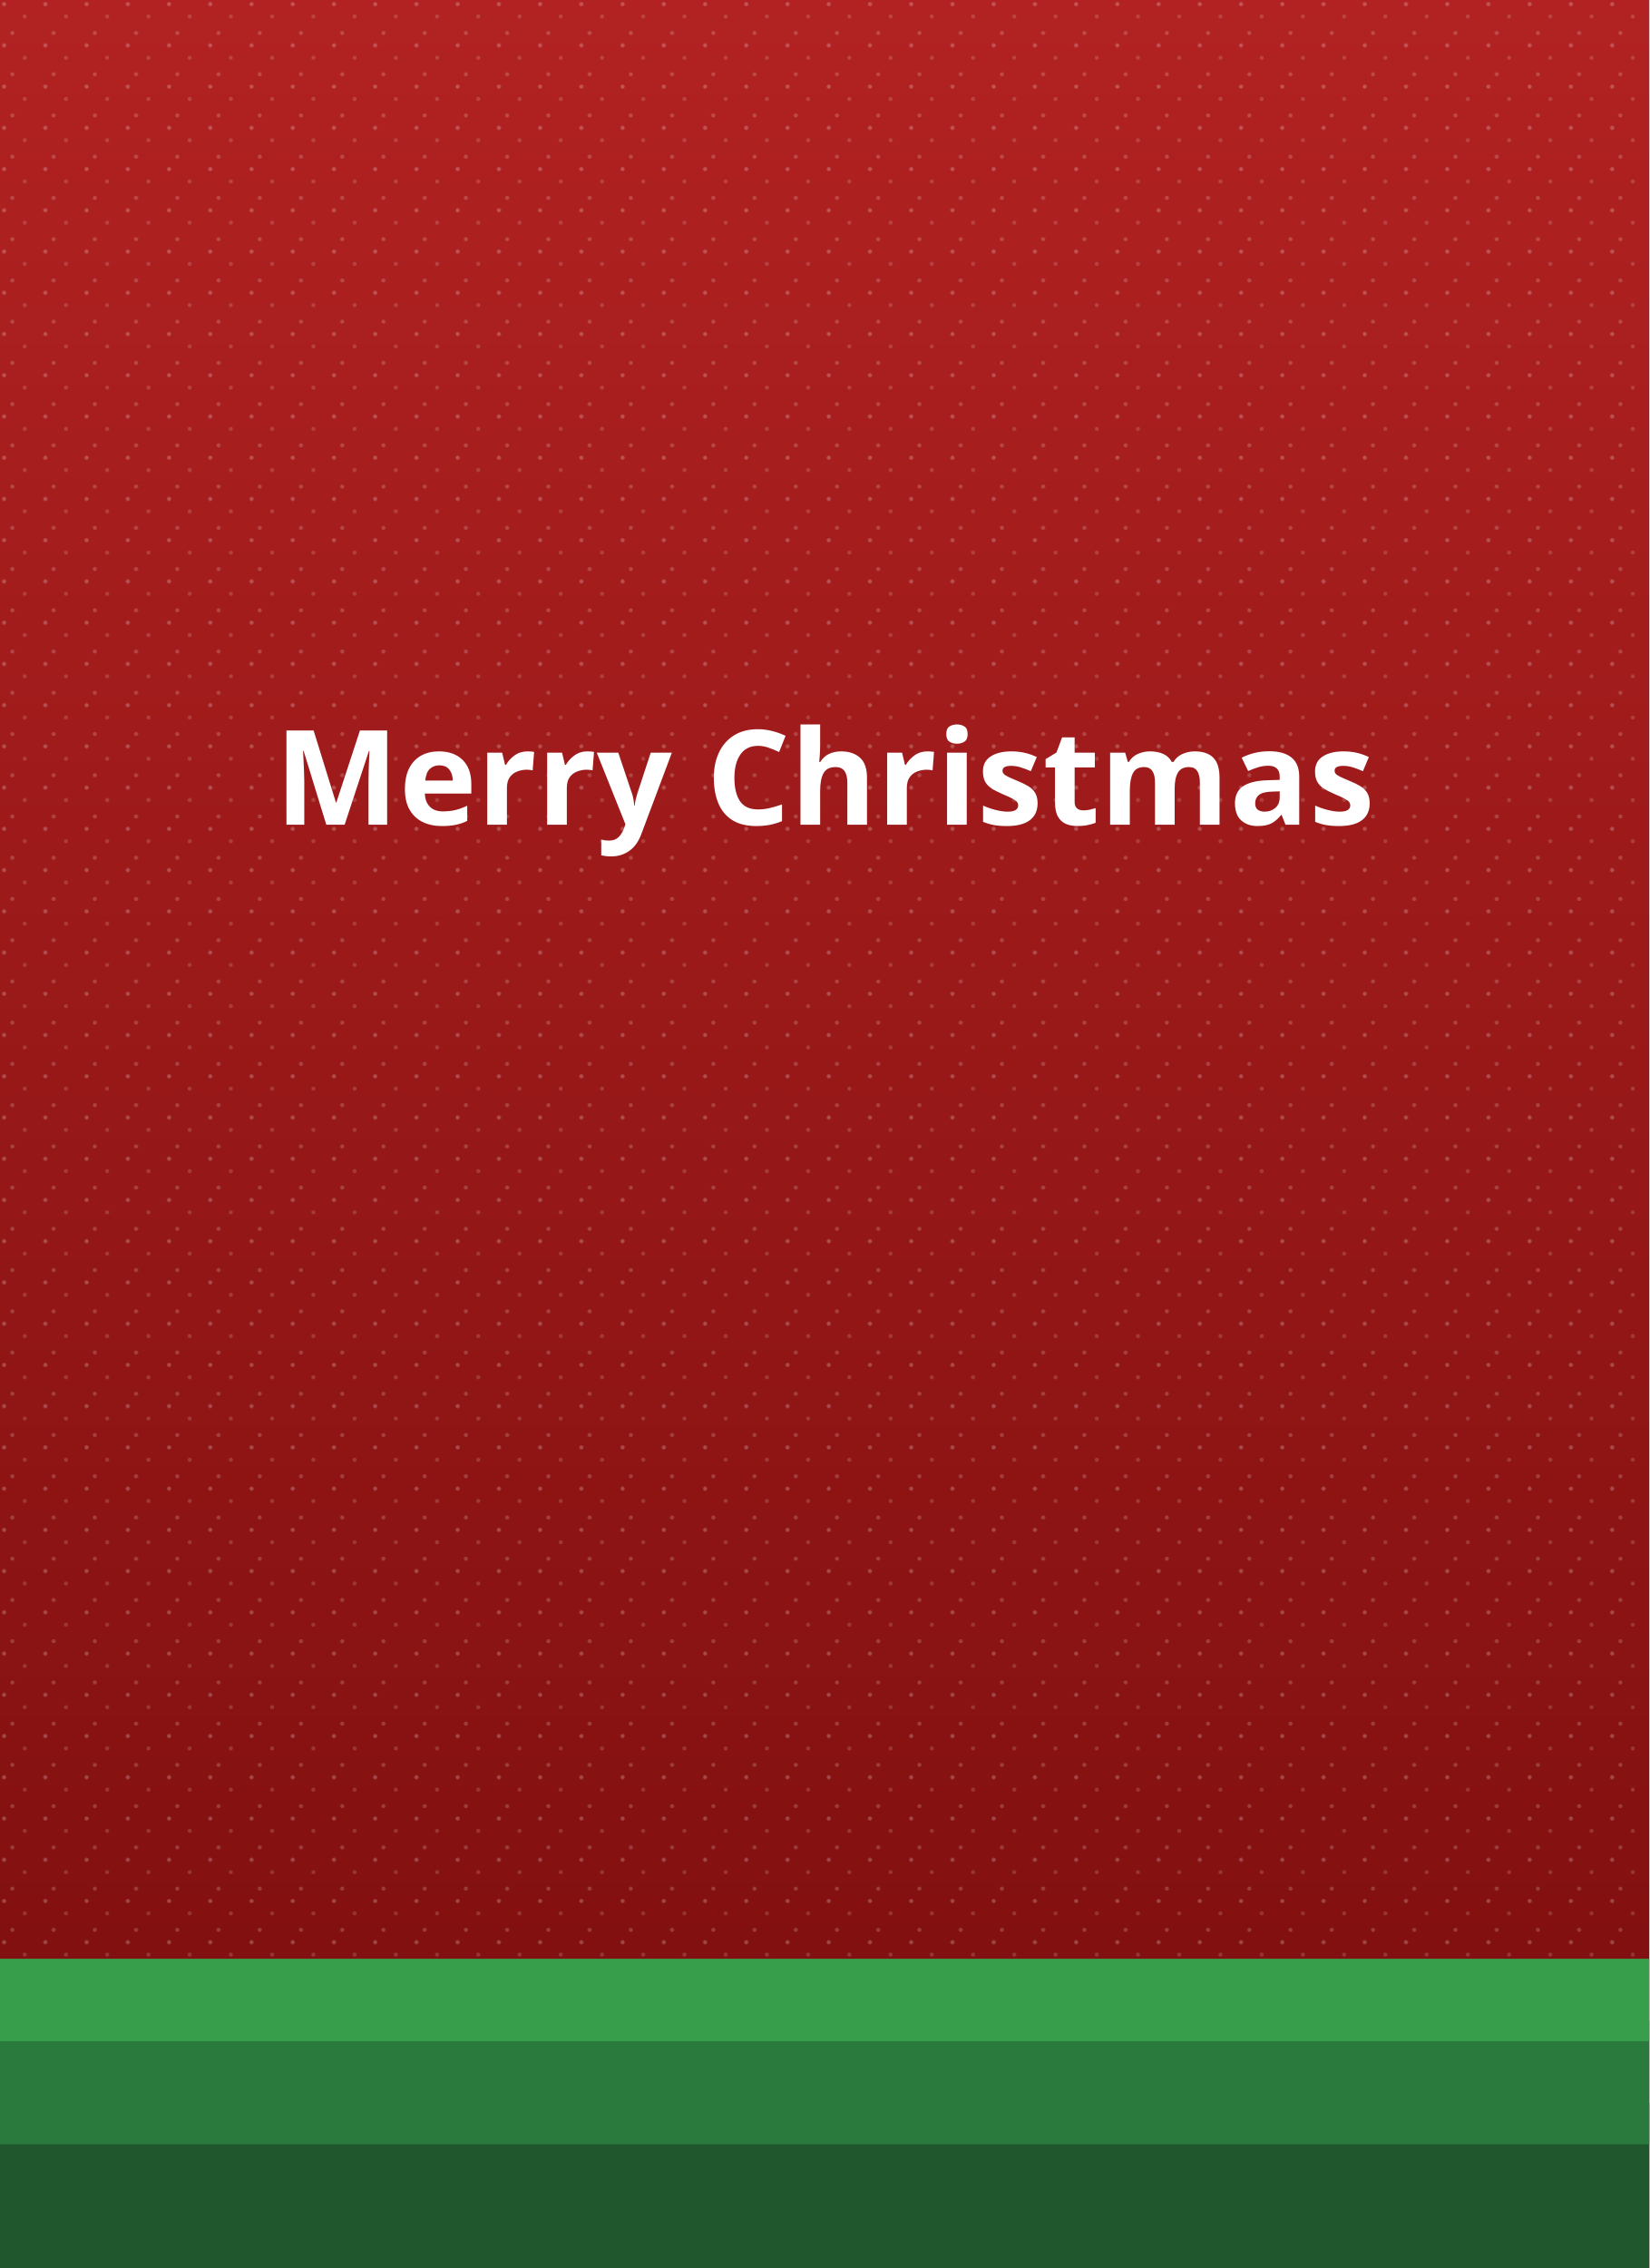
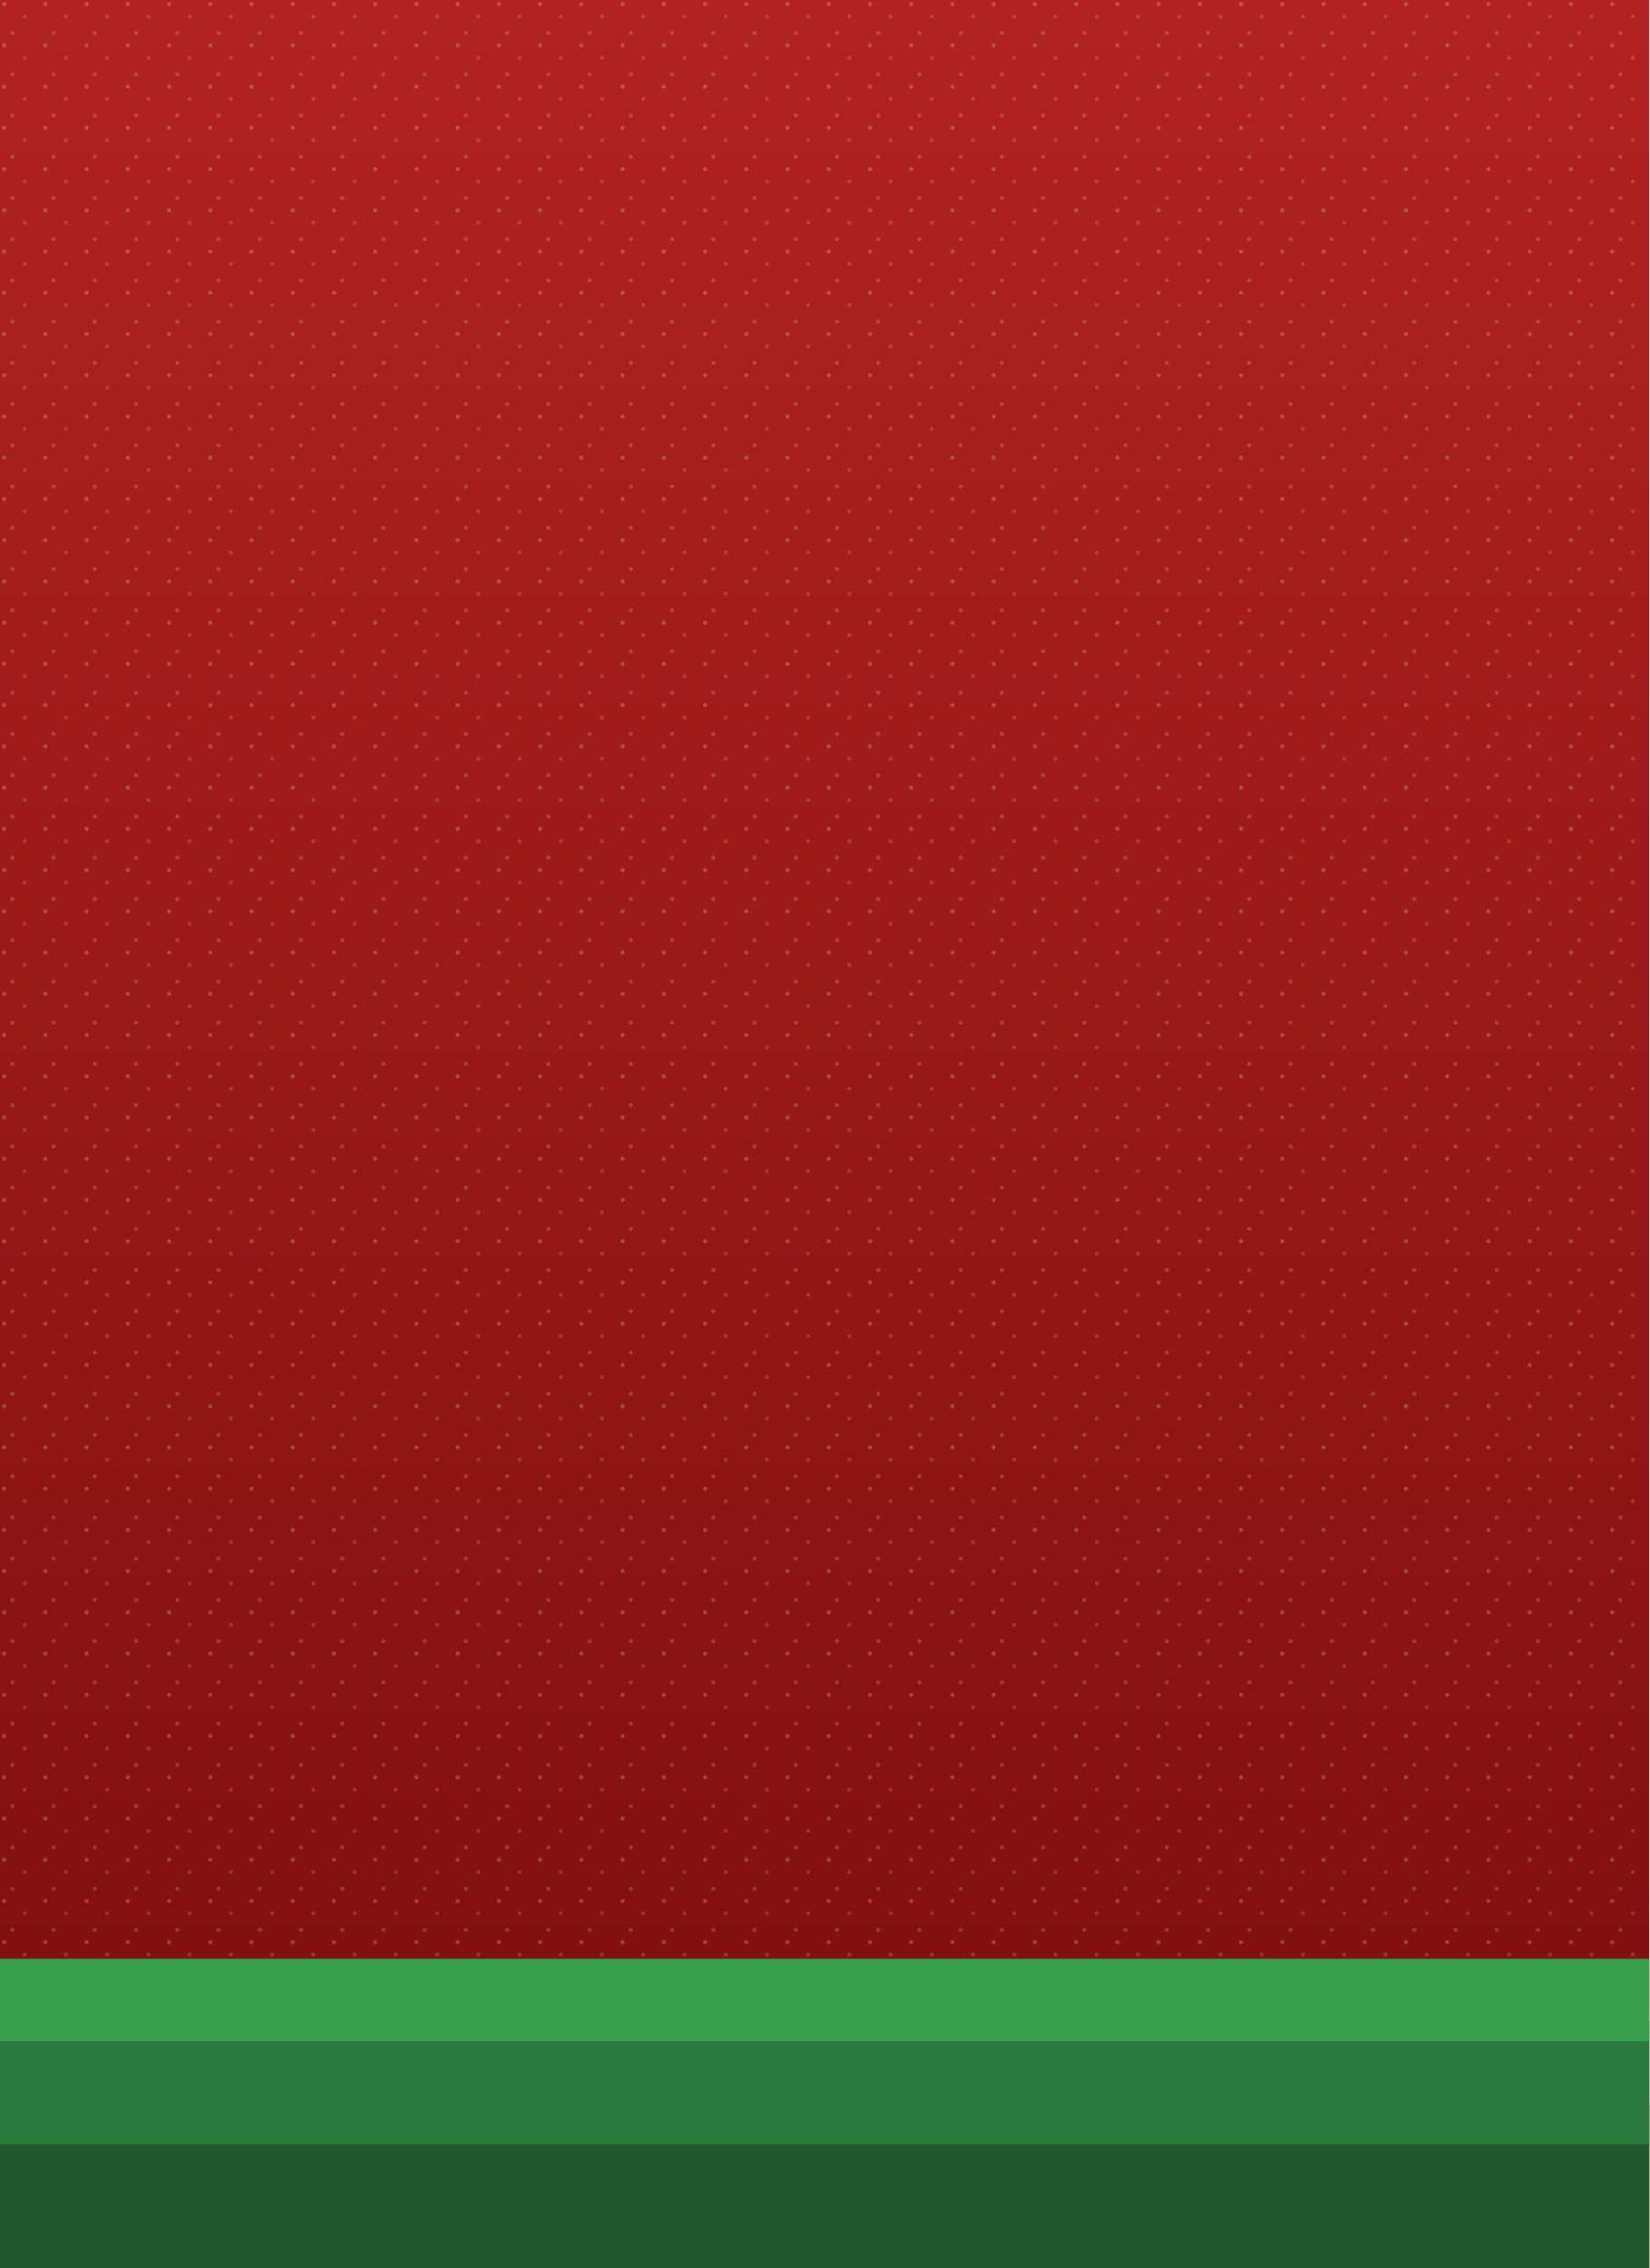
<svg xmlns="http://www.w3.org/2000/svg" width="800" height="1100" viewBox="0 0 800 1100">
  <defs>
    <linearGradient id="bg" x1="0" y1="0" x2="0" y2="1">
      <stop offset="0%" stop-color="#b22222" />
      <stop offset="100%" stop-color="#7b0d0d" />
    </linearGradient>
    <pattern id="snow" patternUnits="userSpaceOnUse" width="20" height="20">
      <circle cx="2" cy="2" r="1" fill="rgba(255,255,255,0.75)" />
      <circle cx="12" cy="8" r="1" fill="rgba(255,255,255,0.5)" />
      <circle cx="6" cy="16" r="1" fill="rgba(255,255,255,0.6)" />
    </pattern>
  </defs>
  <rect width="800" height="1100" fill="url(#bg)" />
  <rect width="800" height="1100" fill="url(#snow)" opacity="0.3" />
  <g transform="translate(0, 860)">
    <rect x="0" y="160" width="800" height="80" fill="#21572d" />
    <rect x="0" y="120" width="800" height="60" fill="#297a3c" />
    <rect x="0" y="90" width="800" height="40" fill="#379f4c" />
  </g>
-   <g transform="translate(400, 400)" fill="#fff">
-     <text x="0" y="0" text-anchor="middle" font-size="64" font-weight="700" style="font-family: sans-serif;">
-       Merry Christmas
-     </text>
-   </g>
</svg>
